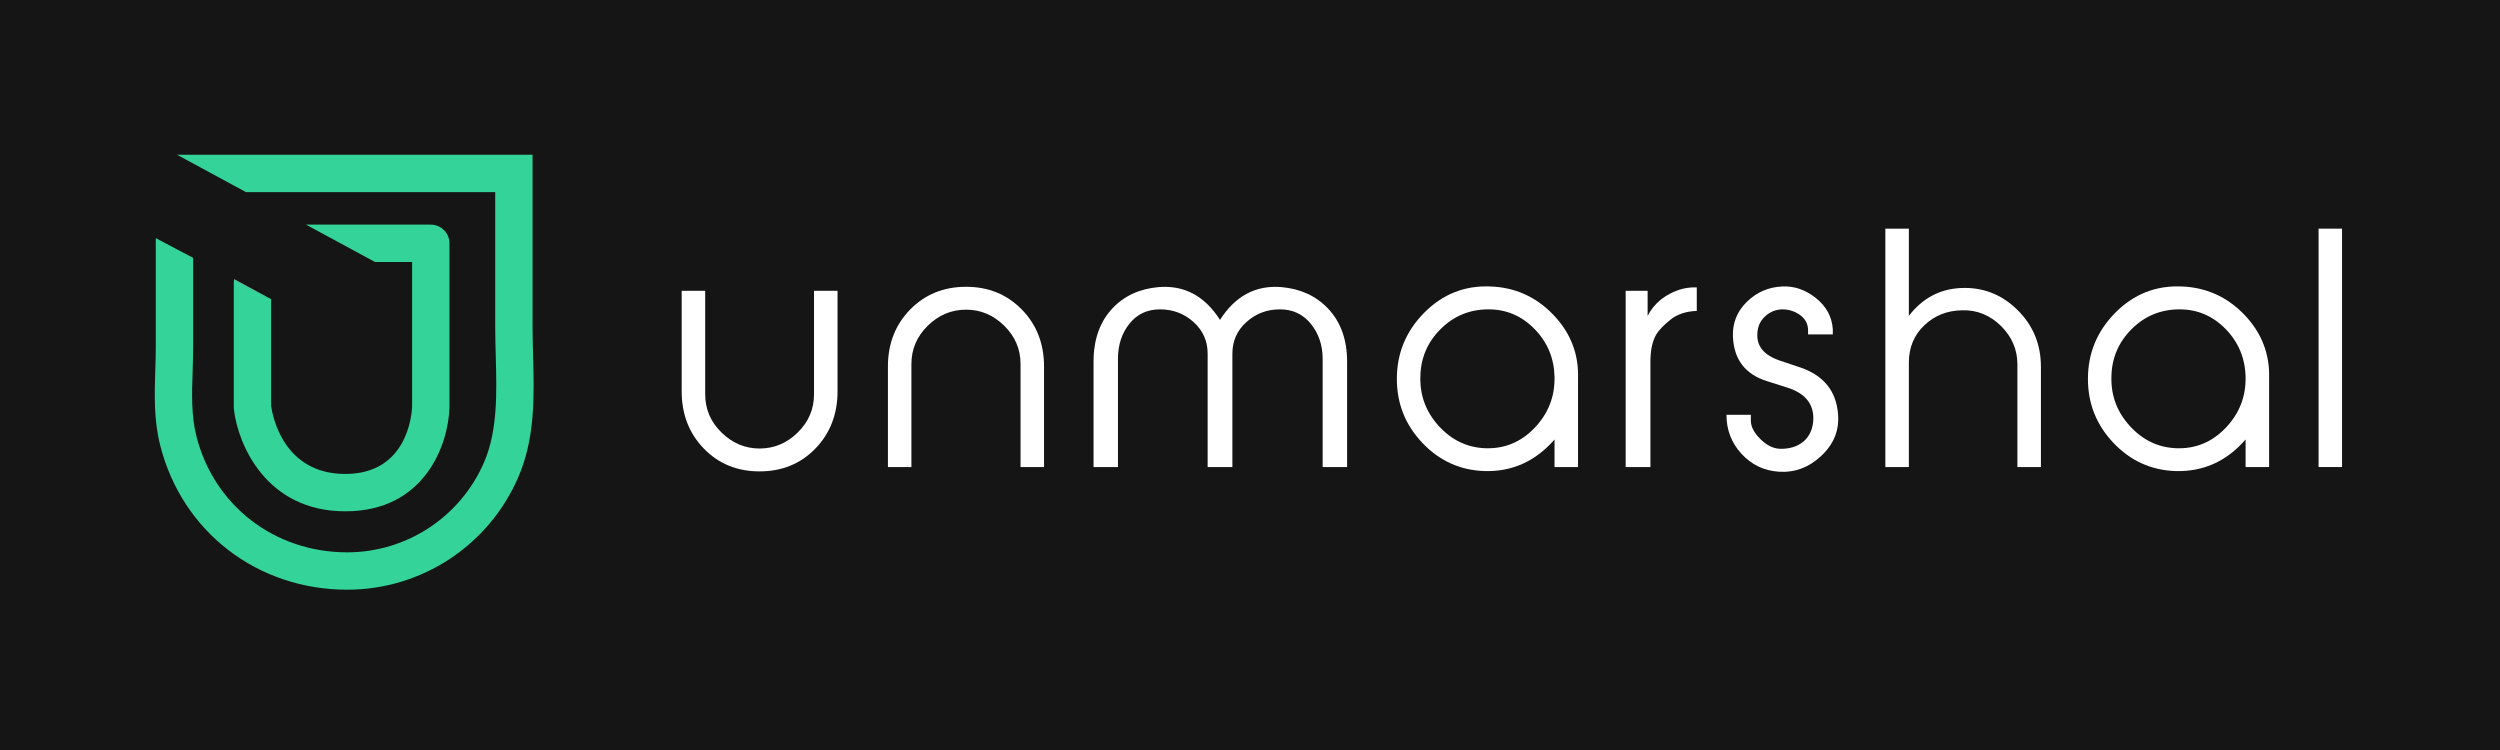
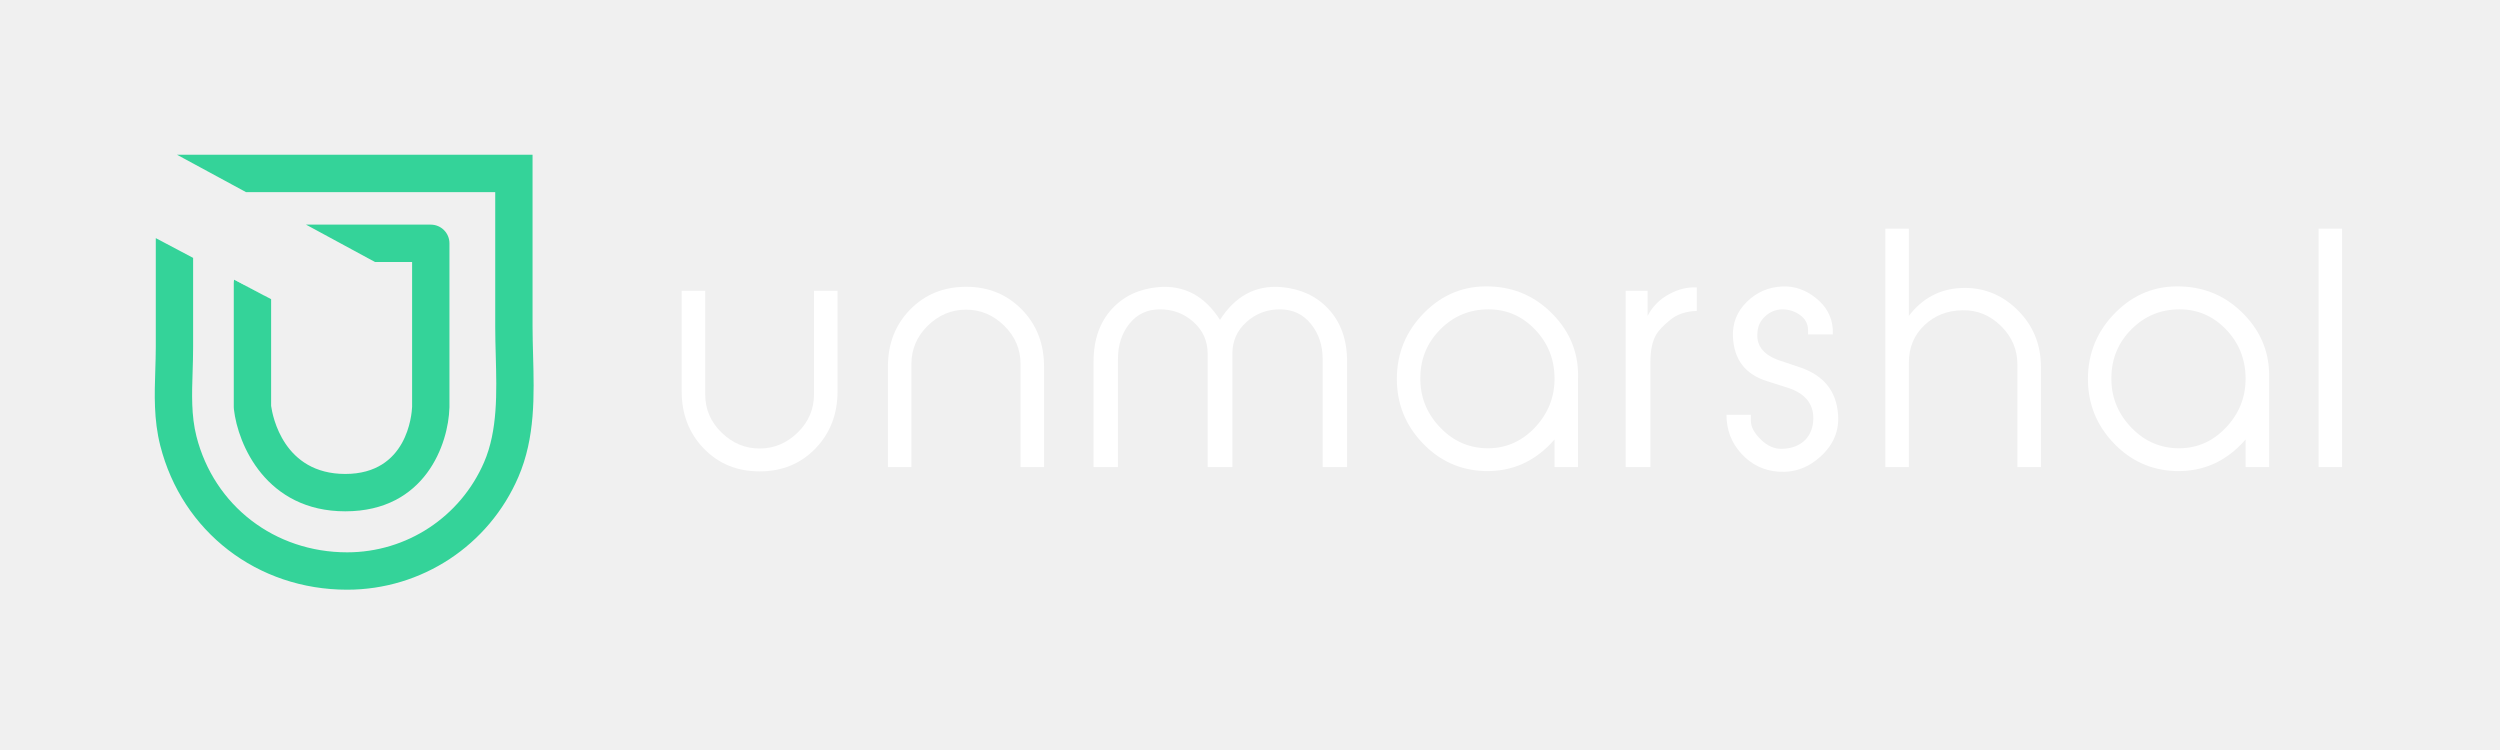
<svg xmlns="http://www.w3.org/2000/svg" width="190" height="57" viewBox="0 0 190 57" fill="none">
-   <path d="M190 0H0V57H190V0Z" fill="#151515" />
  <path d="M63.653 29.739C63.653 31.479 63.091 32.928 61.973 34.087C60.85 35.245 59.435 35.825 57.73 35.825C56.022 35.825 54.606 35.245 53.487 34.087C52.367 32.927 51.808 31.478 51.808 29.739V22.102H53.595V29.964C53.595 31.094 54.006 32.064 54.836 32.873C55.661 33.68 56.626 34.087 57.73 34.087C58.834 34.087 59.798 33.681 60.624 32.873C61.452 32.064 61.865 31.094 61.865 29.964V22.102H63.653V29.739Z" fill="white" />
  <path d="M79.347 35.496H77.562V27.671C77.562 26.542 77.149 25.571 76.322 24.757C75.495 23.944 74.531 23.534 73.426 23.534C72.308 23.534 71.336 23.943 70.507 24.757C69.68 25.572 69.267 26.542 69.267 27.671V35.496H67.482V27.858C67.482 26.12 68.046 24.675 69.173 23.524C70.301 22.372 71.719 21.796 73.426 21.796C75.118 21.796 76.529 22.372 77.658 23.524C78.784 24.675 79.347 26.12 79.347 27.858V35.496Z" fill="white" />
  <path d="M102.379 35.496H100.522V27.273C100.522 26.238 100.223 25.353 99.628 24.617C99.034 23.881 98.251 23.511 97.278 23.511C96.291 23.511 95.441 23.832 94.729 24.475C94.014 25.118 93.661 25.918 93.661 26.873V35.497H91.781V26.873C91.781 25.918 91.421 25.118 90.711 24.475C89.996 23.832 89.147 23.511 88.162 23.511C87.188 23.511 86.415 23.876 85.835 24.605C85.254 25.332 84.965 26.223 84.965 27.273V35.496H83.11V27.484C83.11 25.807 83.587 24.461 84.541 23.441C85.435 22.485 86.609 21.945 88.066 21.818C90.009 21.664 91.558 22.494 92.72 24.311C93.88 22.494 95.428 21.664 97.373 21.818C98.83 21.945 100.011 22.485 100.923 23.441C101.893 24.461 102.379 25.807 102.379 27.484V35.496H102.379Z" fill="white" />
  <path d="M119.93 28.776V35.496H118.144V33.402C116.693 35.067 114.913 35.864 112.808 35.8C110.967 35.737 109.399 35.025 108.105 33.663C106.807 32.3 106.161 30.678 106.161 28.799C106.161 26.841 106.858 25.161 108.251 23.757C109.645 22.355 111.314 21.693 113.257 21.771C115.138 21.835 116.734 22.552 118.051 23.922C119.367 25.293 119.994 26.911 119.93 28.776ZM118.144 28.646C118.115 27.233 117.611 26.022 116.638 25.018C115.663 24.014 114.494 23.511 113.128 23.511C111.7 23.511 110.481 24.014 109.479 25.018C108.474 26.022 107.962 27.241 107.947 28.667C107.916 30.082 108.382 31.317 109.348 32.379C110.315 33.438 111.479 34.001 112.846 34.065C114.32 34.125 115.579 33.611 116.626 32.522C117.67 31.429 118.175 30.138 118.144 28.646Z" fill="white" />
  <path d="M128.954 23.629C128.125 23.66 127.453 23.888 126.935 24.31C126.416 24.734 126.066 25.103 125.879 25.413C125.577 25.931 125.432 26.621 125.432 27.482V35.496H123.551V22.102H125.219V24.006C125.596 23.284 126.15 22.728 126.888 22.337C127.562 21.975 128.25 21.811 128.955 21.844V23.629H128.954Z" fill="white" />
  <path d="M139.693 31.503C139.788 32.709 139.365 33.756 138.424 34.638C137.486 35.526 136.403 35.929 135.182 35.85C134.054 35.771 133.11 35.317 132.35 34.485C131.587 33.655 131.212 32.669 131.212 31.526H133.065V31.975C133.065 32.435 133.319 32.909 133.818 33.398C134.321 33.891 134.853 34.126 135.417 34.111C136.168 34.097 136.763 33.867 137.203 33.428C137.592 33.019 137.8 32.485 137.813 31.823C137.828 30.675 137.177 29.891 135.861 29.466L134.289 28.966C132.643 28.45 131.782 27.328 131.704 25.604C131.656 24.57 132.006 23.685 132.753 22.947C133.497 22.212 134.399 21.818 135.453 21.772C136.363 21.727 137.215 22.019 138.01 22.653C138.803 23.287 139.229 24.075 139.293 25.016V25.413H137.413V25.105C137.413 24.631 137.215 24.245 136.817 23.952C136.416 23.658 135.959 23.511 135.44 23.511C134.938 23.527 134.505 23.707 134.136 24.054C133.767 24.401 133.576 24.834 133.56 25.354C133.497 26.316 134.069 27 135.276 27.408L136.827 27.928C138.611 28.541 139.567 29.732 139.693 31.503Z" fill="white" />
  <path d="M155.11 35.496H153.323V27.694C153.323 26.566 152.903 25.591 152.07 24.768C151.23 23.948 150.25 23.55 149.13 23.582C147.991 23.599 147.031 23.976 146.249 24.721C145.467 25.466 145.074 26.41 145.074 27.553V35.497H143.287V17.378H145.074V24.005C146.096 22.675 147.406 21.969 149.009 21.89C150.673 21.811 152.104 22.36 153.305 23.534C154.508 24.71 155.11 26.159 155.11 27.883L155.11 35.496Z" fill="white" />
  <path d="M172.452 28.776V35.496H170.665V33.402C169.217 35.067 167.436 35.864 165.33 35.8C163.489 35.737 161.921 35.025 160.626 33.663C159.329 32.3 158.683 30.678 158.683 28.799C158.683 26.841 159.38 25.161 160.773 23.757C162.169 22.355 163.836 21.693 165.779 21.771C167.658 21.835 169.255 22.552 170.573 23.922C171.889 25.293 172.512 26.911 172.452 28.776ZM170.664 28.646C170.633 27.233 170.132 26.022 169.16 25.018C168.184 24.014 167.015 23.511 165.647 23.511C164.221 23.511 163.001 24.014 161.997 25.018C160.995 26.022 160.482 27.241 160.467 28.667C160.436 30.082 160.902 31.317 161.87 32.379C162.837 33.438 164.001 34.001 165.368 34.065C166.844 34.125 168.104 33.611 169.147 32.522C170.193 31.429 170.696 30.138 170.664 28.646Z" fill="white" />
  <path d="M177.996 17.378H176.212V35.496H177.996V17.378Z" fill="white" />
  <path d="M40.514 26.977C40.495 26.229 40.474 25.522 40.474 24.819V11.762H13.454L18.695 14.601H37.637V24.818C37.637 25.561 37.658 26.32 37.678 27.053C37.753 29.836 37.831 32.714 36.794 35.121C34.999 39.285 30.912 41.977 26.386 41.977C20.872 41.977 16.268 38.434 14.929 33.161C14.53 31.586 14.582 29.96 14.639 28.236C14.658 27.628 14.677 27 14.677 26.37V19.599L11.84 18.098V26.371C11.84 26.956 11.819 27.561 11.802 28.145C11.742 29.989 11.681 31.896 12.179 33.861C13.841 40.413 19.553 44.817 26.386 44.817C32.048 44.817 37.156 41.452 39.398 36.245C40.685 33.264 40.598 30.068 40.514 26.977Z" fill="#34D399" />
  <path d="M17.767 30.943C17.767 30.997 17.77 31.05 17.777 31.104C18.079 33.785 20.237 38.86 26.242 38.86C32.337 38.86 34.083 33.706 34.156 30.981C34.156 30.969 34.158 30.956 34.158 30.943V18.492C34.158 17.708 33.522 17.072 32.738 17.072H23.258L28.498 19.911H31.32V30.919C31.294 31.497 30.96 36.02 26.243 36.02C21.551 36.02 20.718 31.645 20.605 30.851V22.737L17.795 21.248C17.779 21.334 17.767 21.422 17.767 21.514V30.943H17.767Z" fill="#34D399" />
  <path d="M17.799 21.221C17.795 21.23 17.798 21.24 17.795 21.248L20.605 22.737L17.799 21.221Z" fill="white" />
</svg>
